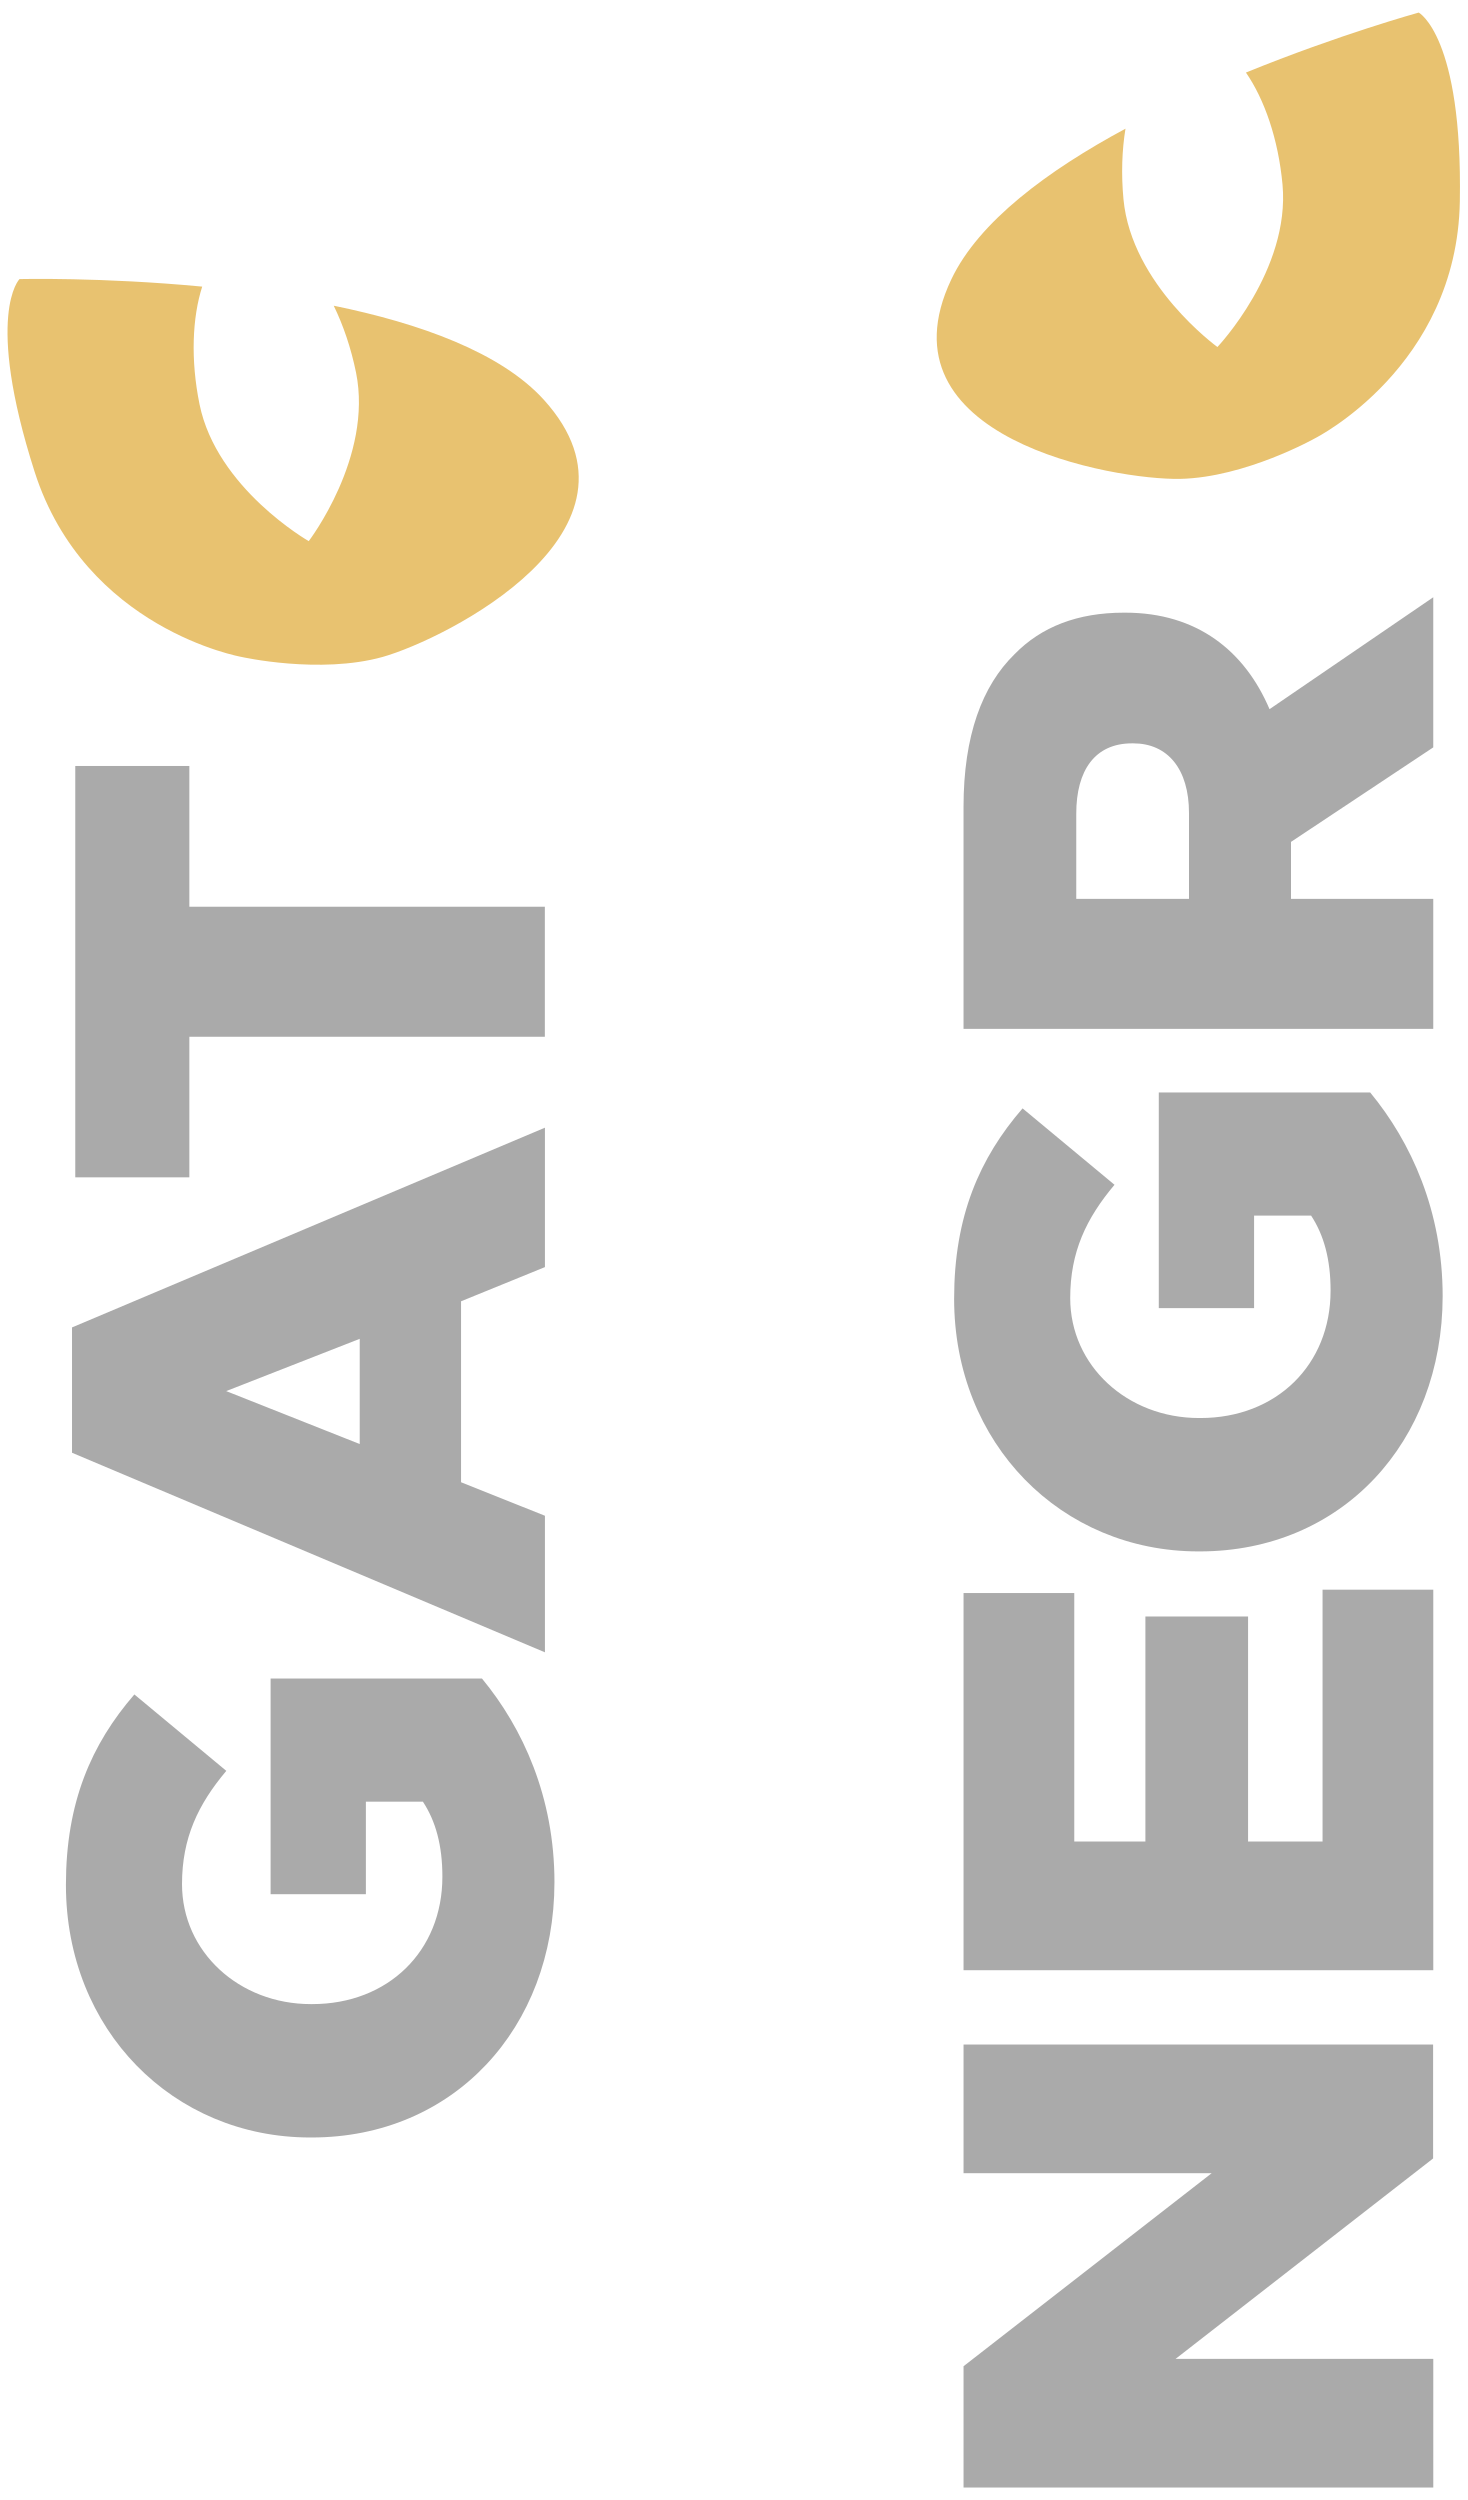
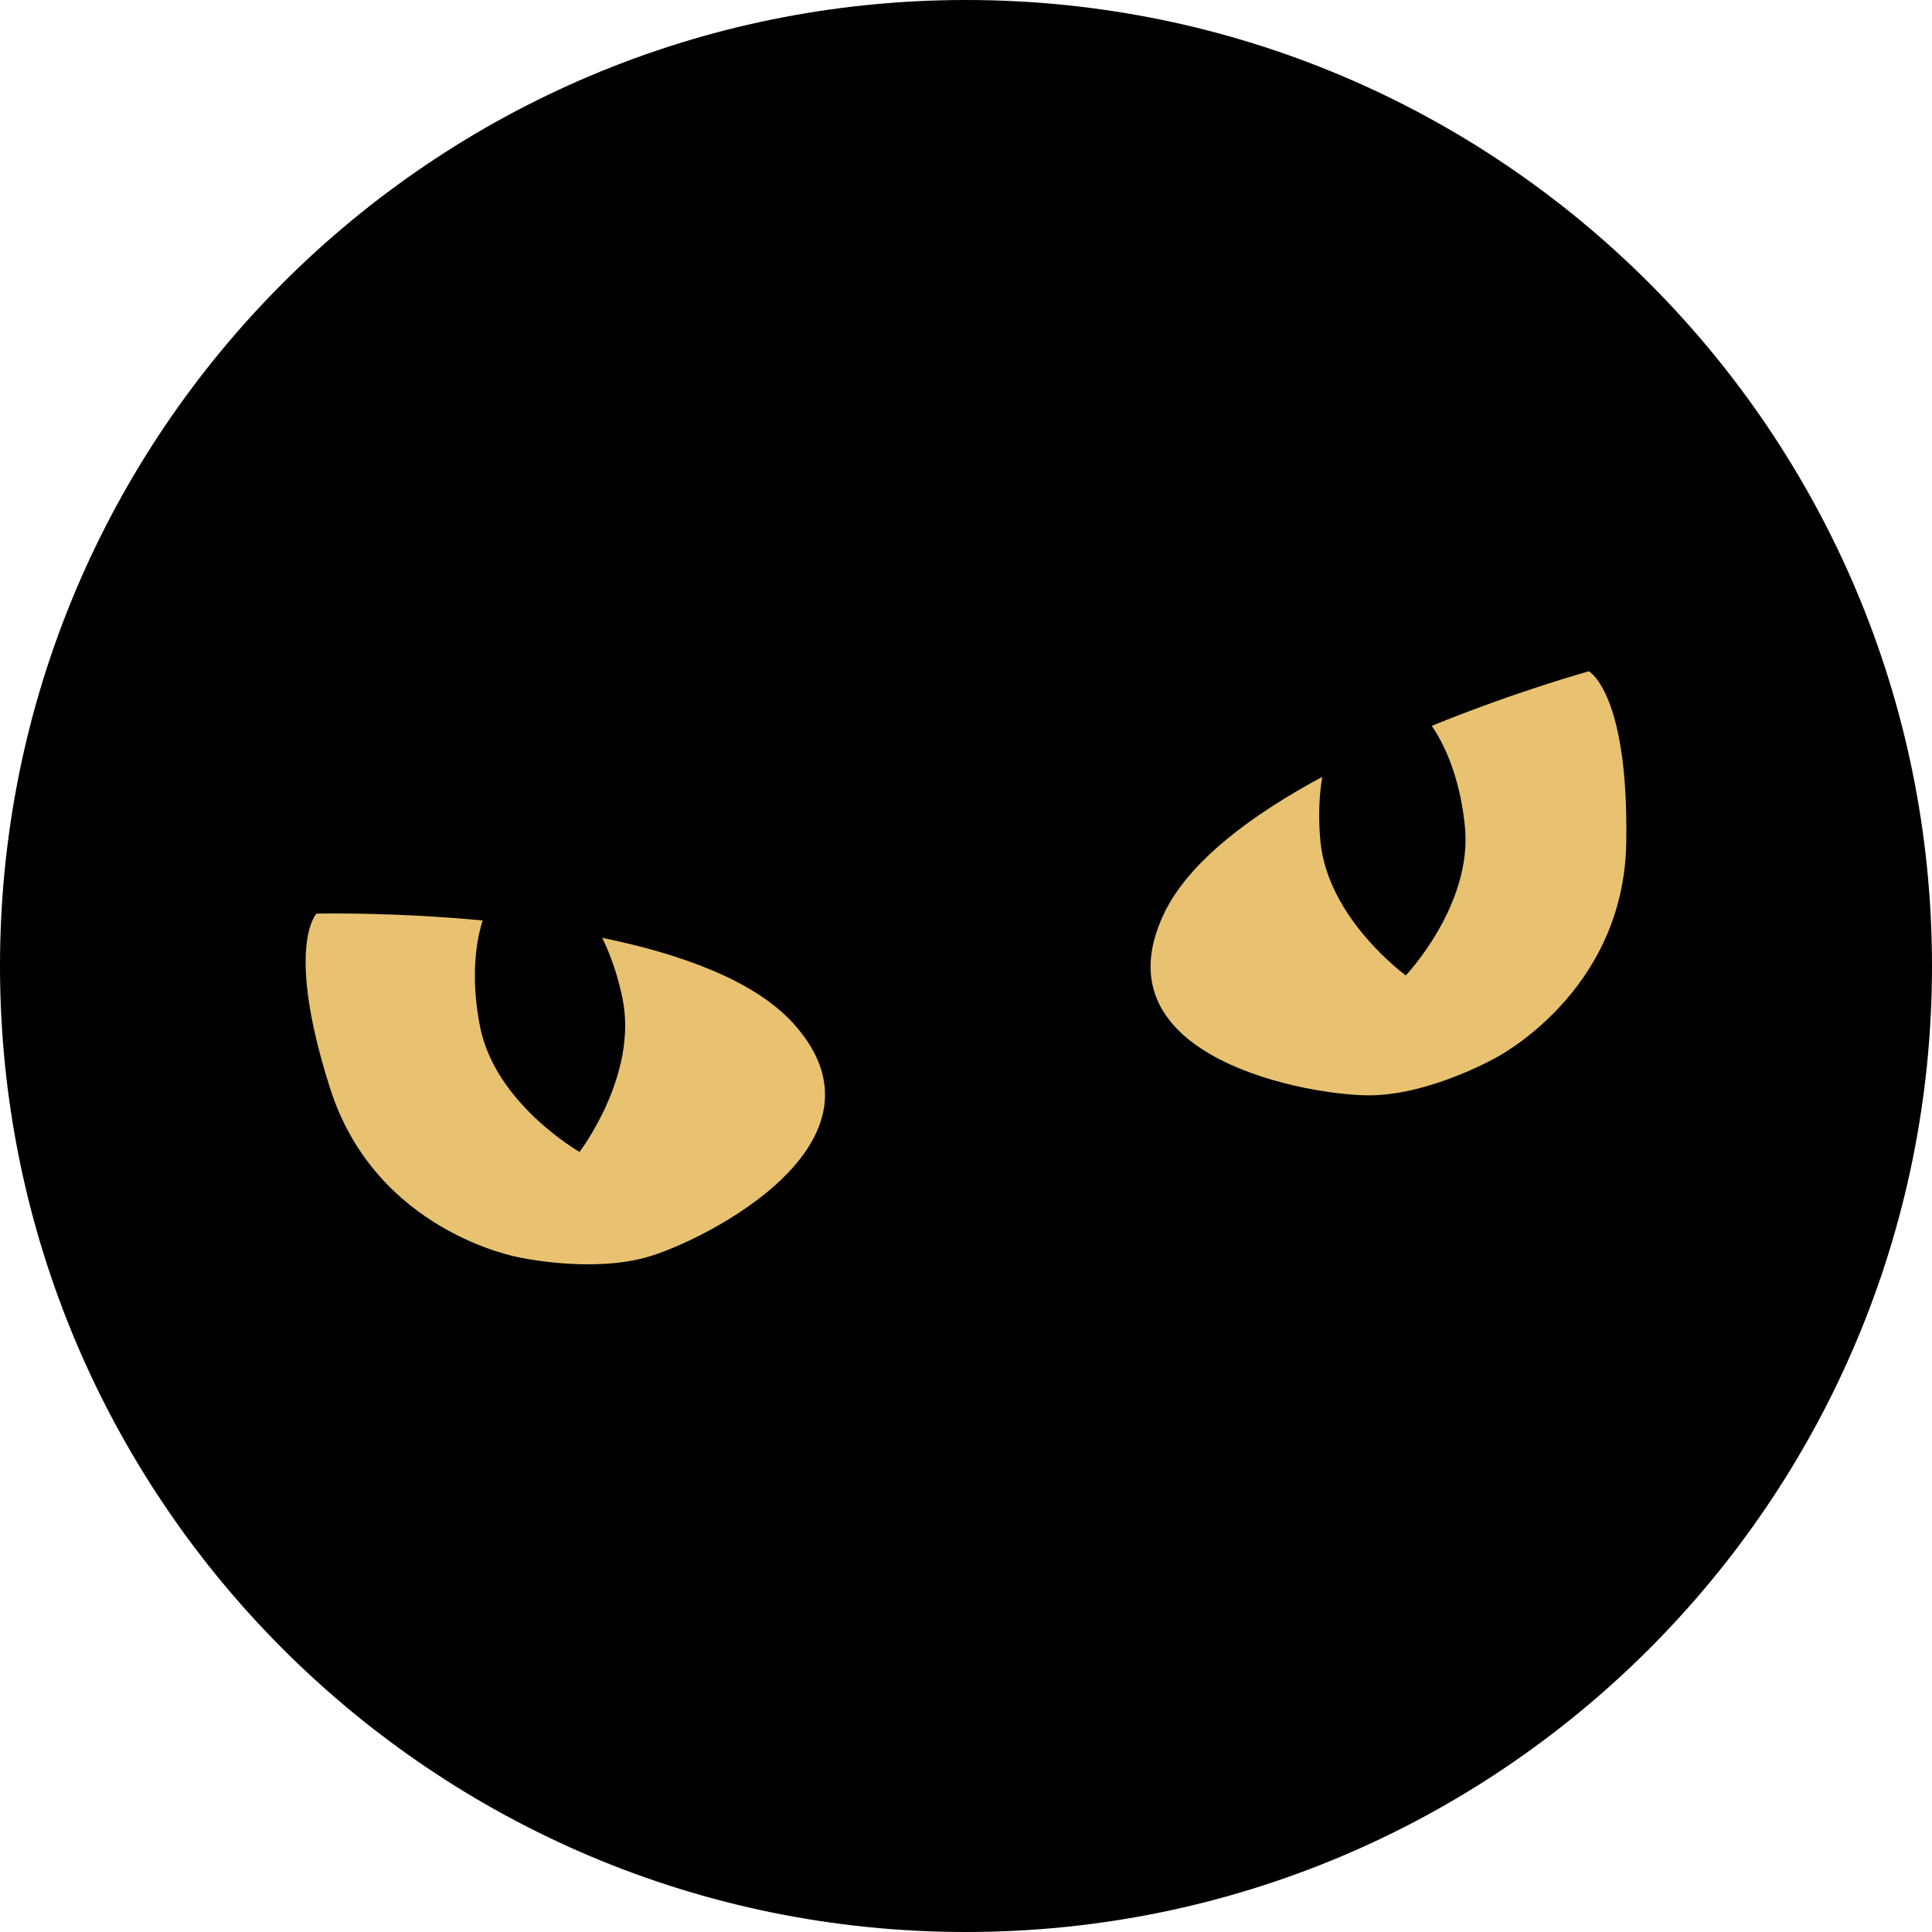
- <svg xmlns="http://www.w3.org/2000/svg" width="233" height="397" viewBox="0 0 233 397" fill="none">
-   <path d="M49.471 339.433H49.258C27.519 339.433 10.469 322.403 10.469 299.307C10.469 286.215 14.518 276.956 21.338 269.08L35.937 281.213C31.462 286.535 28.904 291.857 28.904 299.2C28.904 309.95 37.962 318.252 49.364 318.252H49.577C61.619 318.252 70.251 309.844 70.251 298.03C70.251 293.027 69.185 289.196 67.16 286.109H58.102V300.797H42.971V266.552H76.538C83.038 274.428 88.047 285.391 88.047 298.908C88.02 322.084 72.035 339.433 49.471 339.433Z" fill="#AAAAAA" />
-   <path d="M57.123 212.604L35.917 220.906L57.123 229.314V212.604ZM11.435 230.698V210.795L86.535 179.077V201.215L73.215 206.644V235.381L86.535 240.703V262.389L11.435 230.698Z" fill="#AAAAAA" />
-   <path d="M30.069 164.61V186.961H11.953V121.637H30.069V143.988H86.521V164.637H30.069V164.61Z" fill="#AAAAAA" />
-   <path d="M153.011 395.022V375.757L192.412 345.104H153.011V324.668H227.578V342.762L186.685 374.586H227.605V395.022H153.011Z" fill="#AAAAAA" />
-   <path d="M153.011 312.869V252.974H170.594V292.434H181.889V256.699H198.193V292.434H210.022V252.441H227.605V312.869H153.011Z" fill="#AAAAAA" />
-   <path d="M190.517 246.364H190.304C168.565 246.364 151.515 229.334 151.515 206.238C151.515 193.147 155.564 183.887 162.384 176.011L176.983 188.144C172.508 193.466 169.95 198.788 169.95 206.132C169.95 216.882 179.008 225.183 190.41 225.183H190.623C202.665 225.183 211.296 216.775 211.296 204.961C211.296 199.958 210.231 196.127 208.206 193.04H199.148V207.728H184.016V173.483H217.584C224.084 181.359 229.093 192.322 229.093 205.839C229.066 229.042 213.081 246.364 190.517 246.364Z" fill="#AAAAAA" />
-   <path d="M188.813 129.115C188.813 122.09 185.403 118.045 179.968 118.045H179.755C173.894 118.045 170.91 122.303 170.91 129.221V142.738H188.813V129.115ZM153.008 163.386V128.157C153.008 116.768 155.992 108.892 161.107 103.89C165.369 99.526 171.124 97.291 178.476 97.291H178.689C190.092 97.291 197.658 103.358 201.601 112.617L227.602 94.843V118.684L205.011 133.691V142.738H227.602V163.386H153.008Z" fill="#AAAAAA" />
-   <path d="M86.377 63.501C79.53 55.945 66.636 51.341 52.996 48.547C54.515 51.661 55.74 55.253 56.539 59.164C59.257 72.575 49.027 85.932 49.027 85.932C49.027 85.932 34.401 77.577 31.684 64.193C30.245 57.115 30.538 50.437 32.11 45.514C16.099 43.997 3.098 44.317 3.098 44.317C3.098 44.317 -2.497 49.904 5.496 74.916C13.515 99.928 38.344 104.319 38.344 104.319C38.344 104.319 50.758 107.113 60.775 104.319C70.739 101.498 105.185 84.309 86.377 63.501Z" fill="#E8C270" />
-   <path d="M151.074 44.356C155.443 35.15 166.472 27.034 178.727 20.435C178.167 23.841 178.034 27.646 178.407 31.638C179.686 45.234 193.326 55.106 193.326 55.106C193.326 55.106 204.915 42.893 203.663 29.296C202.997 22.112 200.812 15.806 197.855 11.521C212.747 5.455 225.295 1.996 225.295 1.996C225.295 1.996 232.275 5.747 231.822 31.983C231.369 58.246 208.858 69.581 208.858 69.581C208.858 69.581 197.775 75.834 187.385 76.047C176.995 76.234 139.059 69.688 151.074 44.356Z" fill="#E8C270" />
+ <svg xmlns="http://www.w3.org/2000/svg" width="354" height="354" viewBox="0 0 354 354" fill="none">
+   <rect width="354" height="354" rx="177" fill="black" />
+   <path d="M145.376 187.532C138.192 179.603 124.664 174.773 110.352 171.842C111.945 175.108 113.231 178.877 114.07 182.981C116.921 197.052 106.187 211.067 106.187 211.067C106.187 211.067 90.841 202.301 87.99 188.258C86.481 180.832 86.788 173.824 88.437 168.659C71.638 167.068 57.997 167.403 57.997 167.403C57.997 167.403 52.127 173.266 60.513 199.509C68.927 225.753 94.978 230.359 94.978 230.359C94.978 230.359 108.004 233.291 118.514 230.359C128.968 227.4 165.11 209.364 145.376 187.532Z" fill="#E8C270" />
+   <path d="M213.255 167.446C217.839 157.786 229.411 149.271 242.269 142.348C241.682 145.921 241.542 149.913 241.934 154.101C243.275 168.368 257.587 178.725 257.587 178.725C257.587 178.725 269.746 165.911 268.432 151.644C267.734 144.106 265.442 137.49 262.339 132.995C277.964 126.629 291.13 123 291.13 123C291.13 123 298.453 126.937 297.978 154.464C297.503 182.02 273.883 193.913 273.883 193.913C273.883 193.913 262.255 200.474 251.354 200.697C240.452 200.893 200.648 194.025 213.255 167.446Z" fill="#E8C270" />
</svg>
